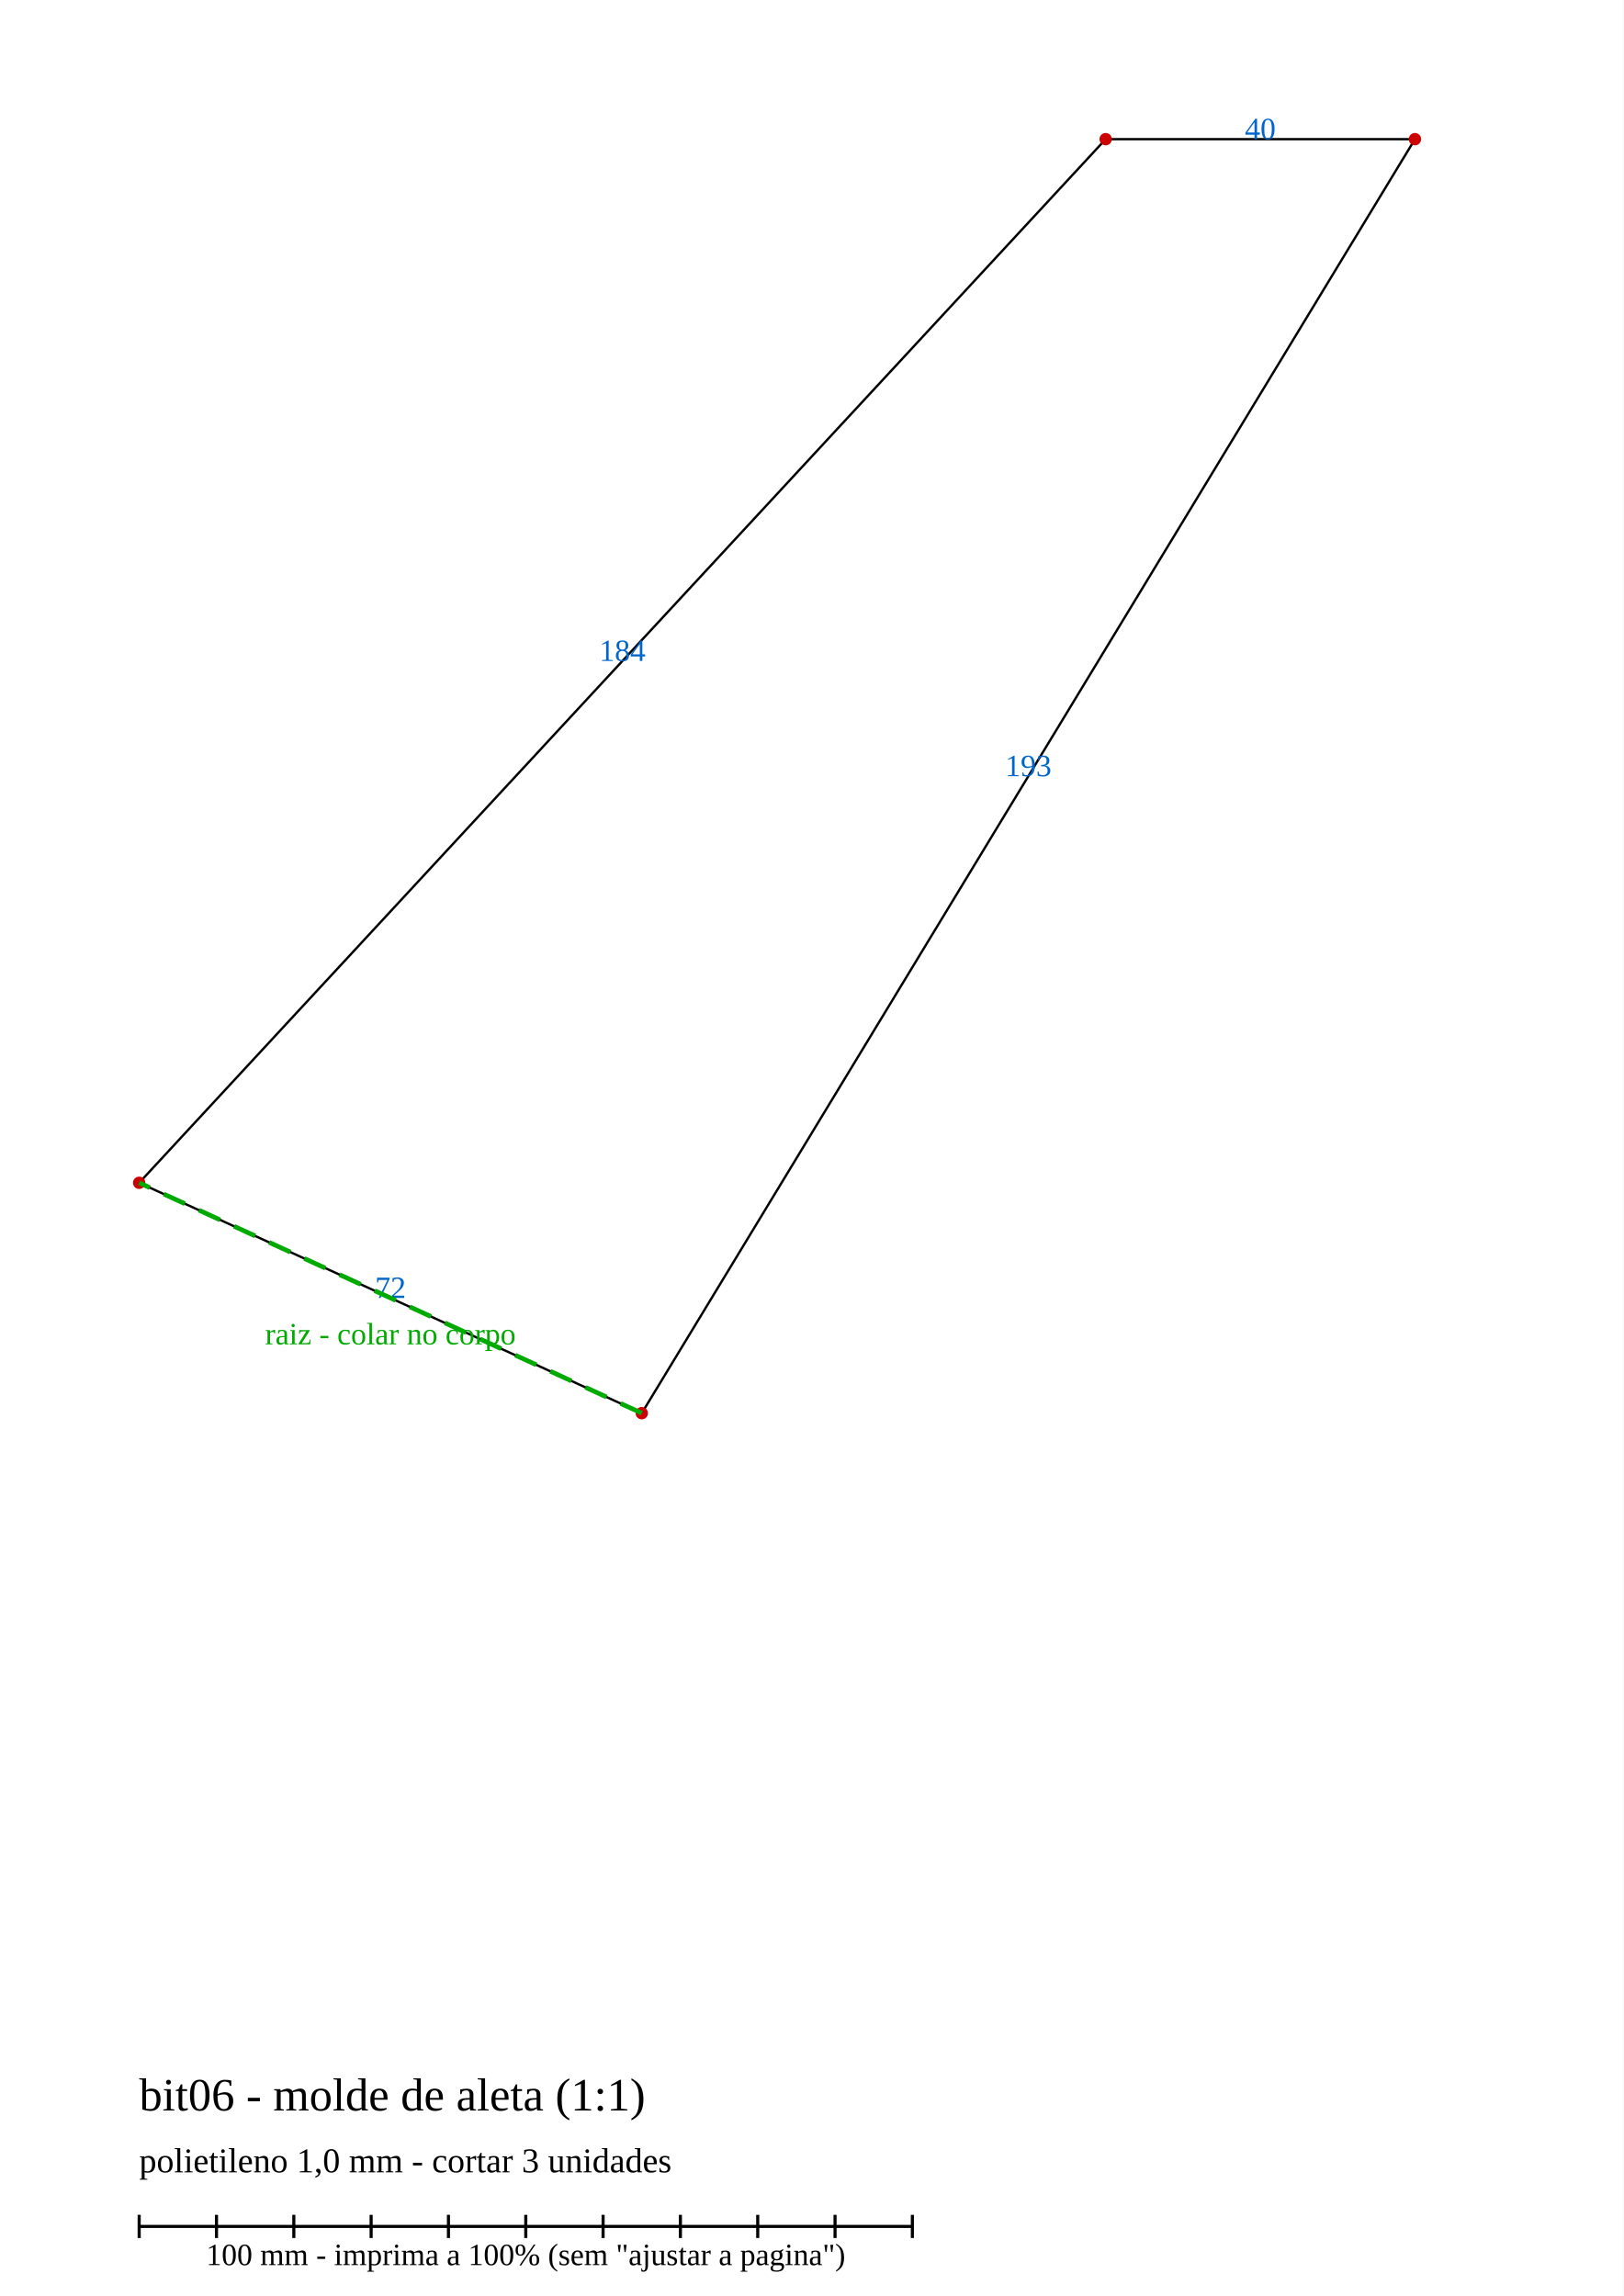
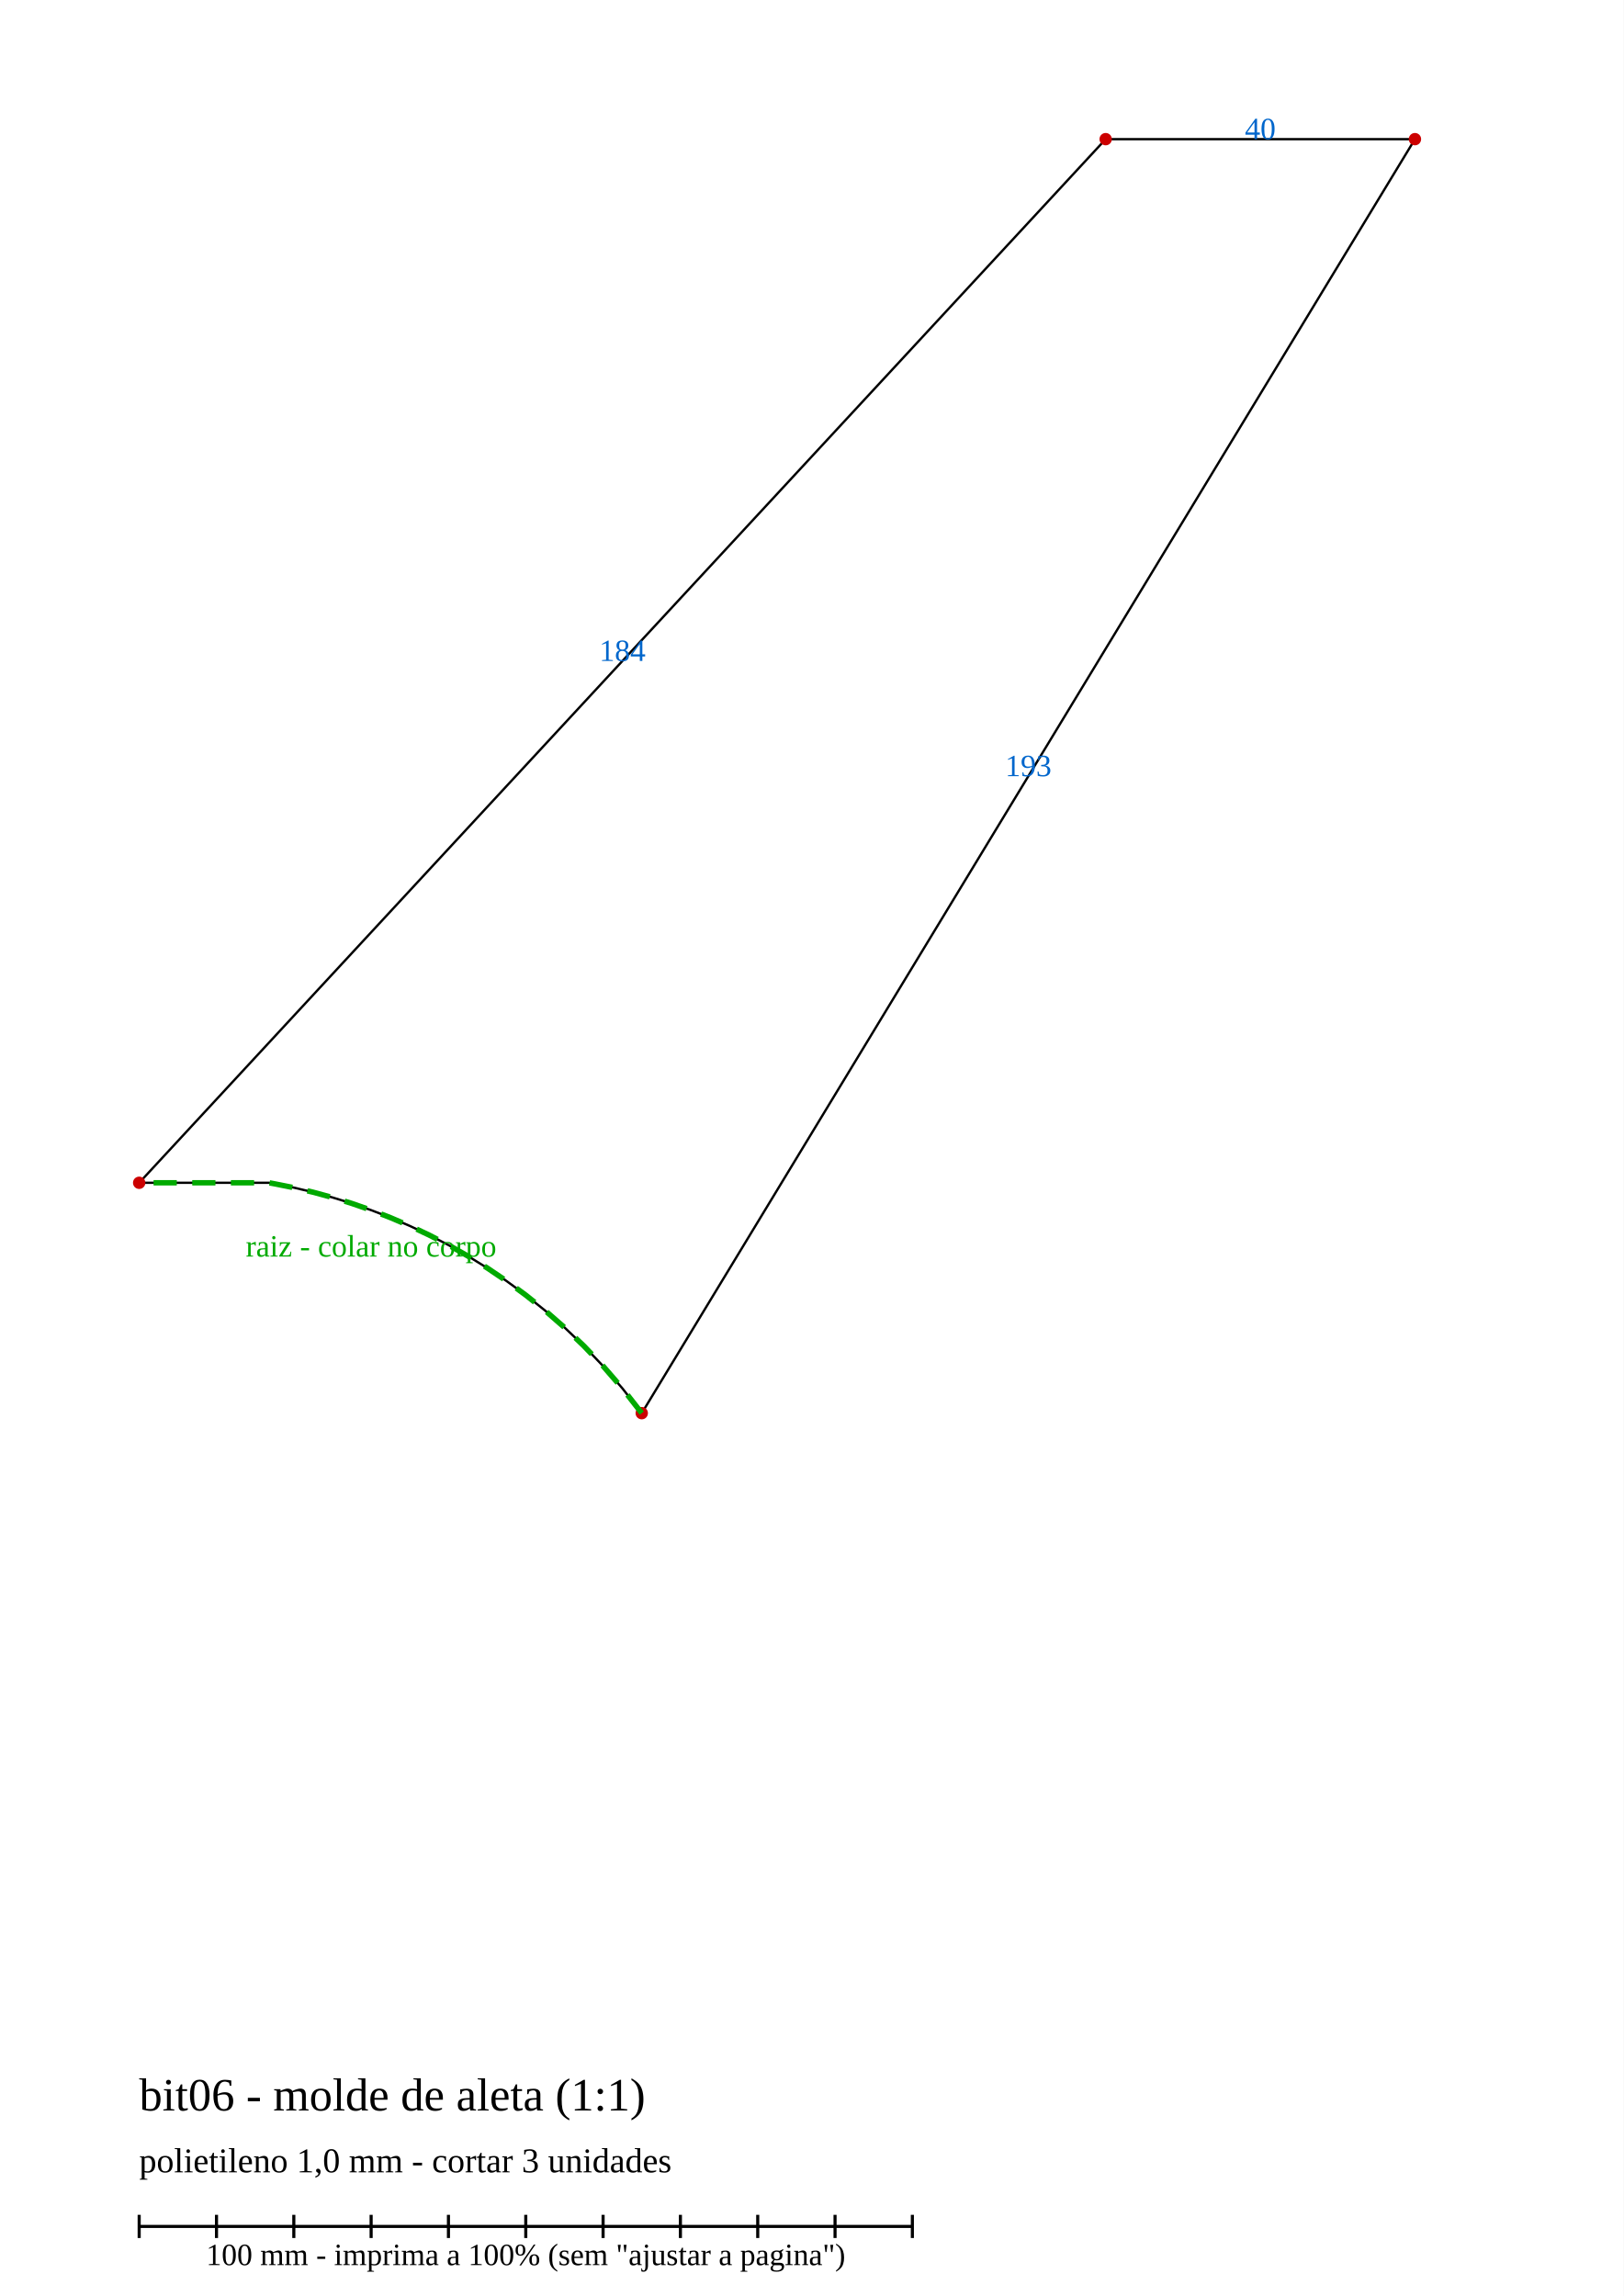
<svg xmlns="http://www.w3.org/2000/svg" width="210.0mm" height="297.0mm" viewBox="0 0 210.0 297.0">
  <rect width="210.0" height="297.0" fill="white" />
-   <polygon points="18.000,153.000 143.000,18.000 183.000,18.000 83.000,182.805" fill="none" stroke="#000" stroke-width="0.3" />
+   <polygon points="18.000,153.000 143.000,18.000 183.000,18.000 83.000,182.805 80.500,179.596 78.000,176.709 75.500,174.092 73.000,171.708 70.500,169.528 68.000,167.530 65.500,165.697 63.000,164.013 60.500,162.469 58.000,161.053 55.500,159.759 53.000,158.578 50.500,157.507 48.000,156.538 45.500,155.670 43.000,154.897 40.500,154.217 38.000,153.627 35.500,153.125 34.798,153.000 33.000,153.000 30.500,153.000 28.000,153.000 25.500,153.000 23.000,153.000 20.500,153.000" fill="none" stroke="#000" stroke-width="0.3" />
  <circle cx="18.00" cy="153.00" r="0.8" fill="#c00" />
  <circle cx="143.00" cy="18.00" r="0.8" fill="#c00" />
  <circle cx="183.00" cy="18.00" r="0.8" fill="#c00" />
  <circle cx="83.00" cy="182.80" r="0.8" fill="#c00" />
  <text x="80.50" y="85.50" font-size="4" fill="#06c" text-anchor="middle">184</text>
  <text x="163.00" y="18.00" font-size="4" fill="#06c" text-anchor="middle">40</text>
  <text x="133.00" y="100.40" font-size="4" fill="#06c" text-anchor="middle">193</text>
-   <text x="50.50" y="167.90" font-size="4" fill="#06c" text-anchor="middle">72</text>
-   <line x1="83.00" y1="182.80" x2="18.00" y2="153.00" stroke="#0a0" stroke-width="0.6" stroke-dasharray="3,2" />
-   <text x="50.50" y="173.90" font-size="4" fill="#0a0" text-anchor="middle">raiz - colar no corpo</text>
+   <polyline points="83.00,182.80 80.50,179.60 78.00,176.71 75.50,174.09 73.00,171.71 70.50,169.53 68.00,167.53 65.50,165.70 63.00,164.01 60.50,162.47 58.00,161.05 55.50,159.76 53.00,158.58 50.50,157.51 48.00,156.54 45.50,155.67 43.00,154.90 40.50,154.22 38.00,153.63 35.50,153.13 34.80,153.00 33.00,153.00 30.50,153.00 28.00,153.00 25.50,153.00 23.00,153.00 20.50,153.00 18.00,153.00" fill="none" stroke="#0a0" stroke-width="0.7" stroke-dasharray="3,2" />
+   <text x="48.00" y="162.54" font-size="4" fill="#0a0" text-anchor="middle">raiz - colar no corpo</text>
  <text x="18.0" y="273.0" font-size="6">bit06 - molde de aleta (1:1)</text>
  <text x="18.0" y="281.0" font-size="4.5">polietileno 1,0 mm - cortar 3 unidades</text>
  <line x1="18.0" y1="288.0" x2="118.0" y2="288.0" stroke="#000" stroke-width="0.4" />
  <line x1="18.0" y1="286.5" x2="18.0" y2="289.5" stroke="#000" stroke-width="0.4" />
  <line x1="28.0" y1="286.5" x2="28.0" y2="289.5" stroke="#000" stroke-width="0.4" />
  <line x1="38.0" y1="286.5" x2="38.0" y2="289.5" stroke="#000" stroke-width="0.4" />
  <line x1="48.0" y1="286.5" x2="48.0" y2="289.5" stroke="#000" stroke-width="0.4" />
  <line x1="58.0" y1="286.5" x2="58.0" y2="289.5" stroke="#000" stroke-width="0.4" />
  <line x1="68.0" y1="286.5" x2="68.0" y2="289.5" stroke="#000" stroke-width="0.4" />
  <line x1="78.0" y1="286.5" x2="78.0" y2="289.5" stroke="#000" stroke-width="0.4" />
  <line x1="88.0" y1="286.5" x2="88.0" y2="289.5" stroke="#000" stroke-width="0.4" />
  <line x1="98.0" y1="286.5" x2="98.0" y2="289.5" stroke="#000" stroke-width="0.4" />
  <line x1="108.0" y1="286.5" x2="108.0" y2="289.5" stroke="#000" stroke-width="0.4" />
  <line x1="118.0" y1="286.5" x2="118.0" y2="289.5" stroke="#000" stroke-width="0.4" />
  <text x="68.0" y="293.0" font-size="4" text-anchor="middle">100 mm - imprima a 100% (sem "ajustar a pagina")</text>
</svg>
